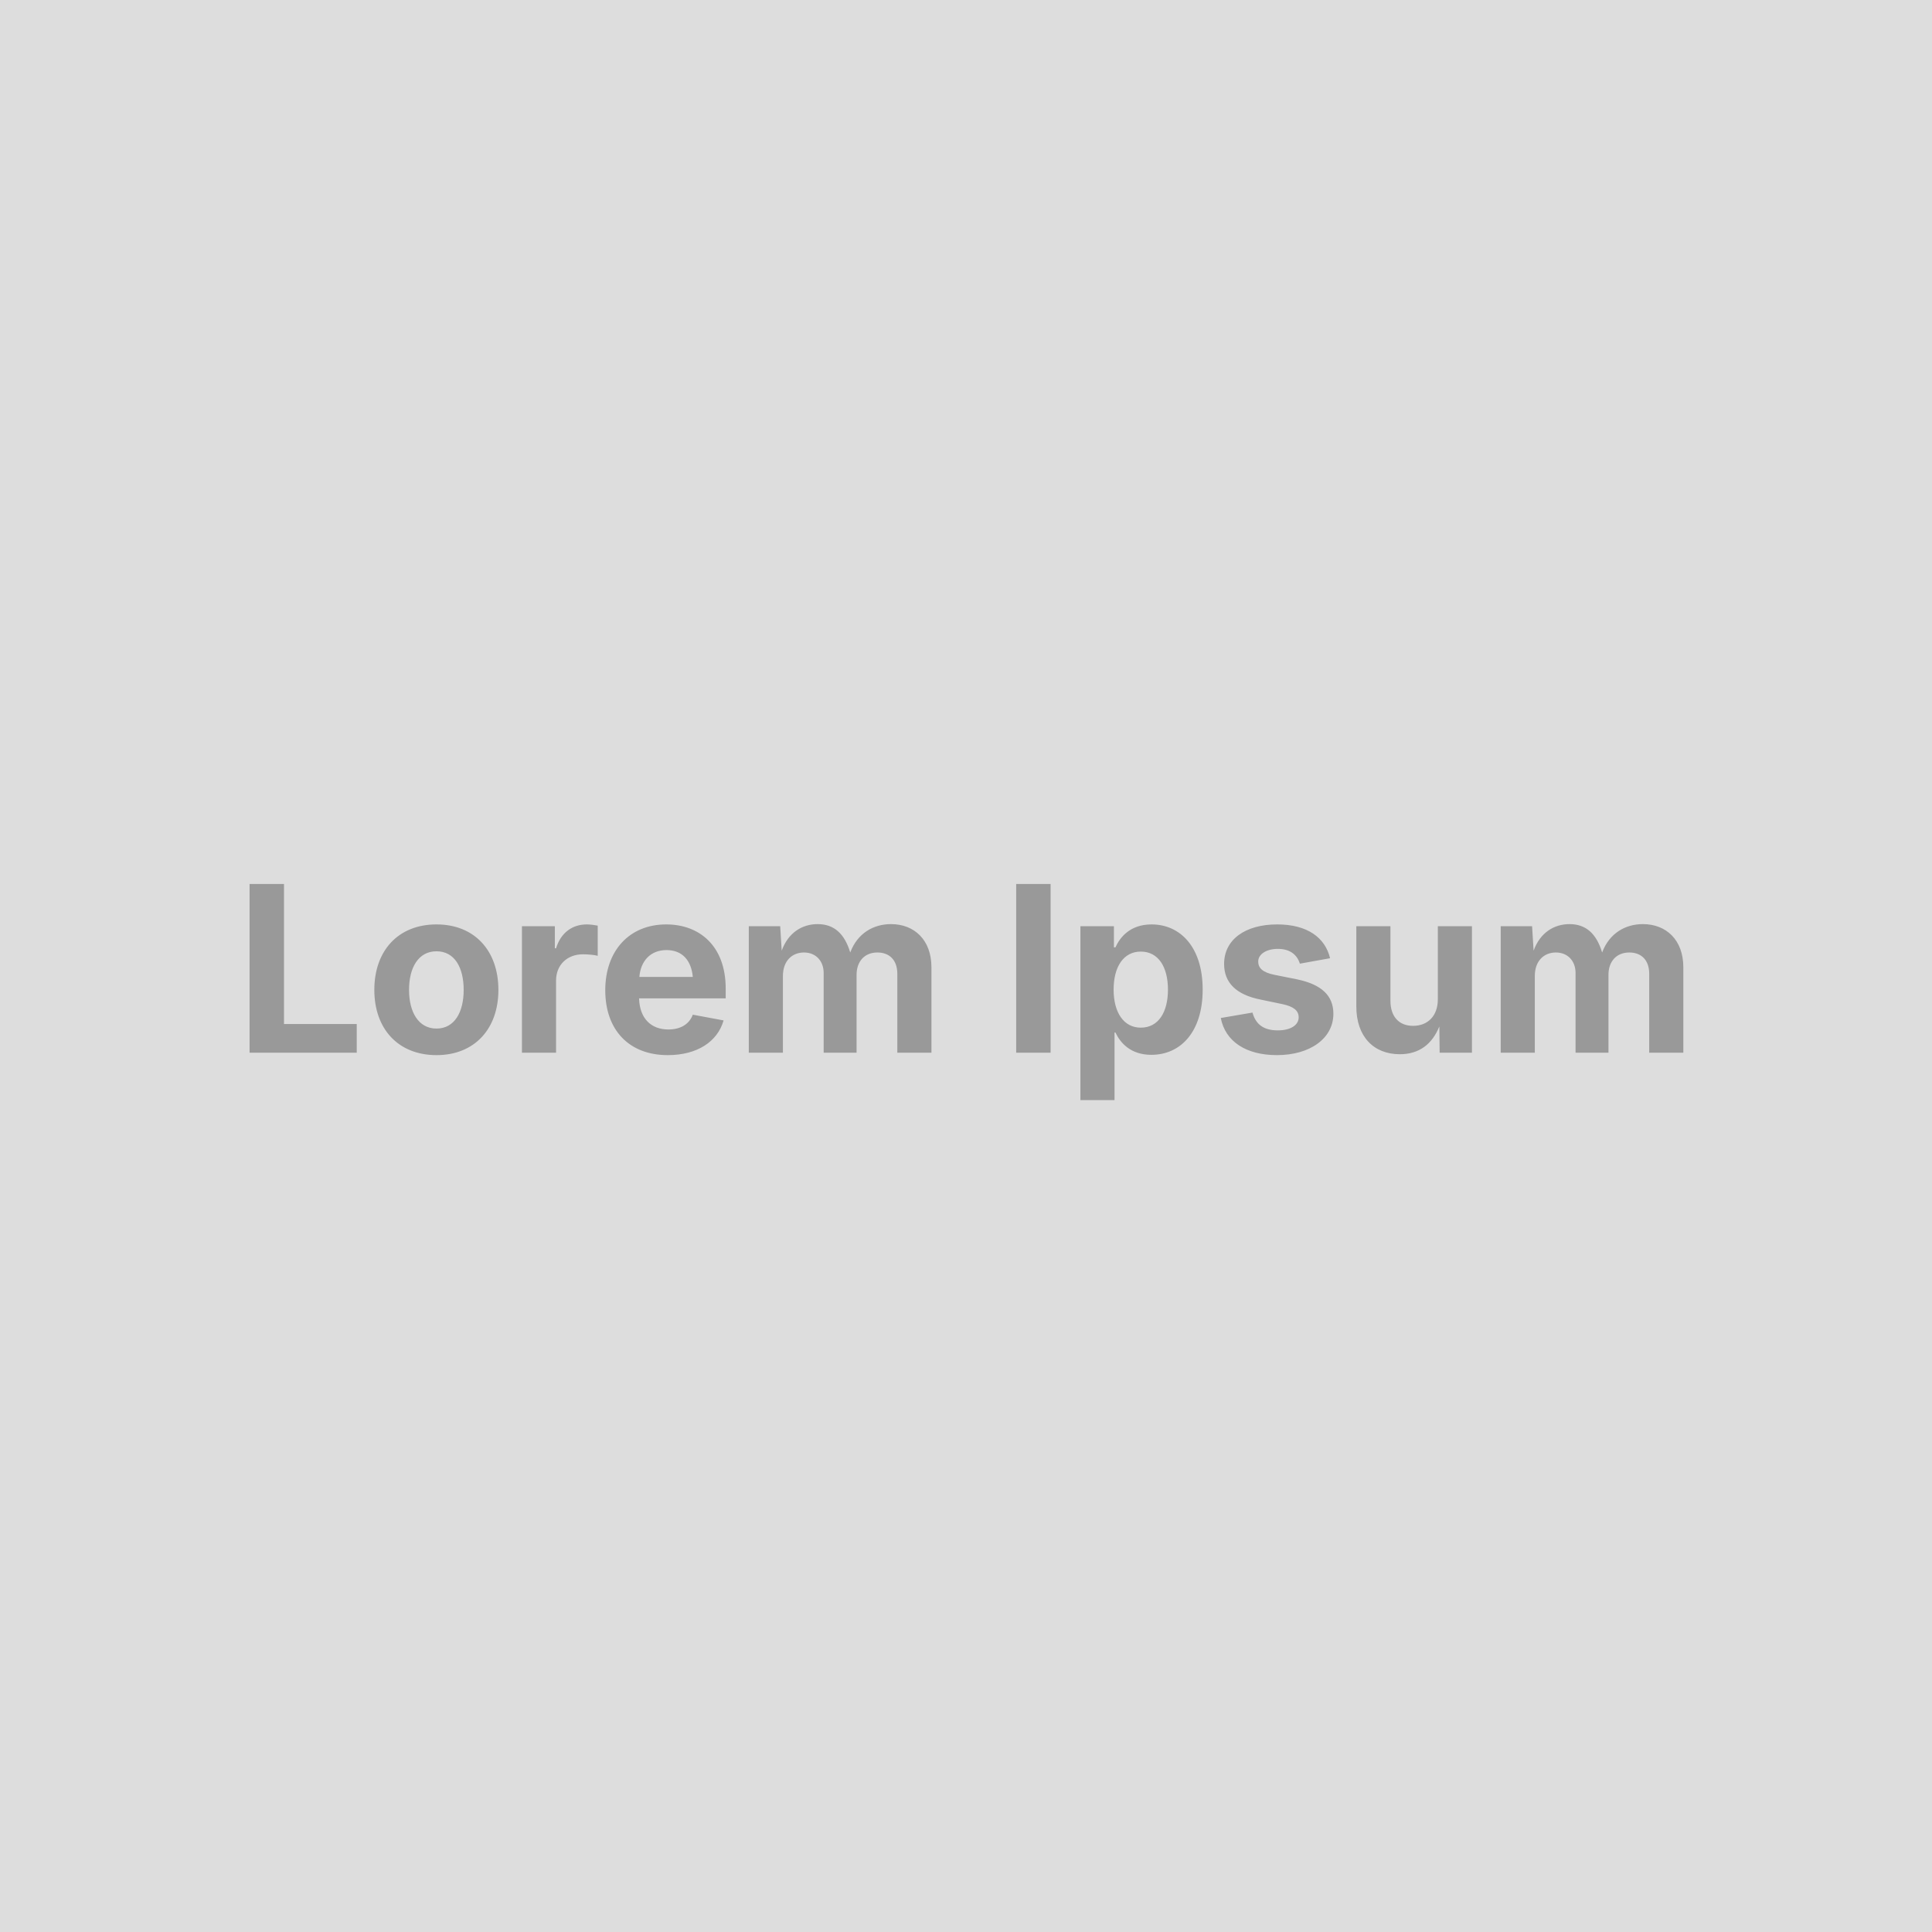
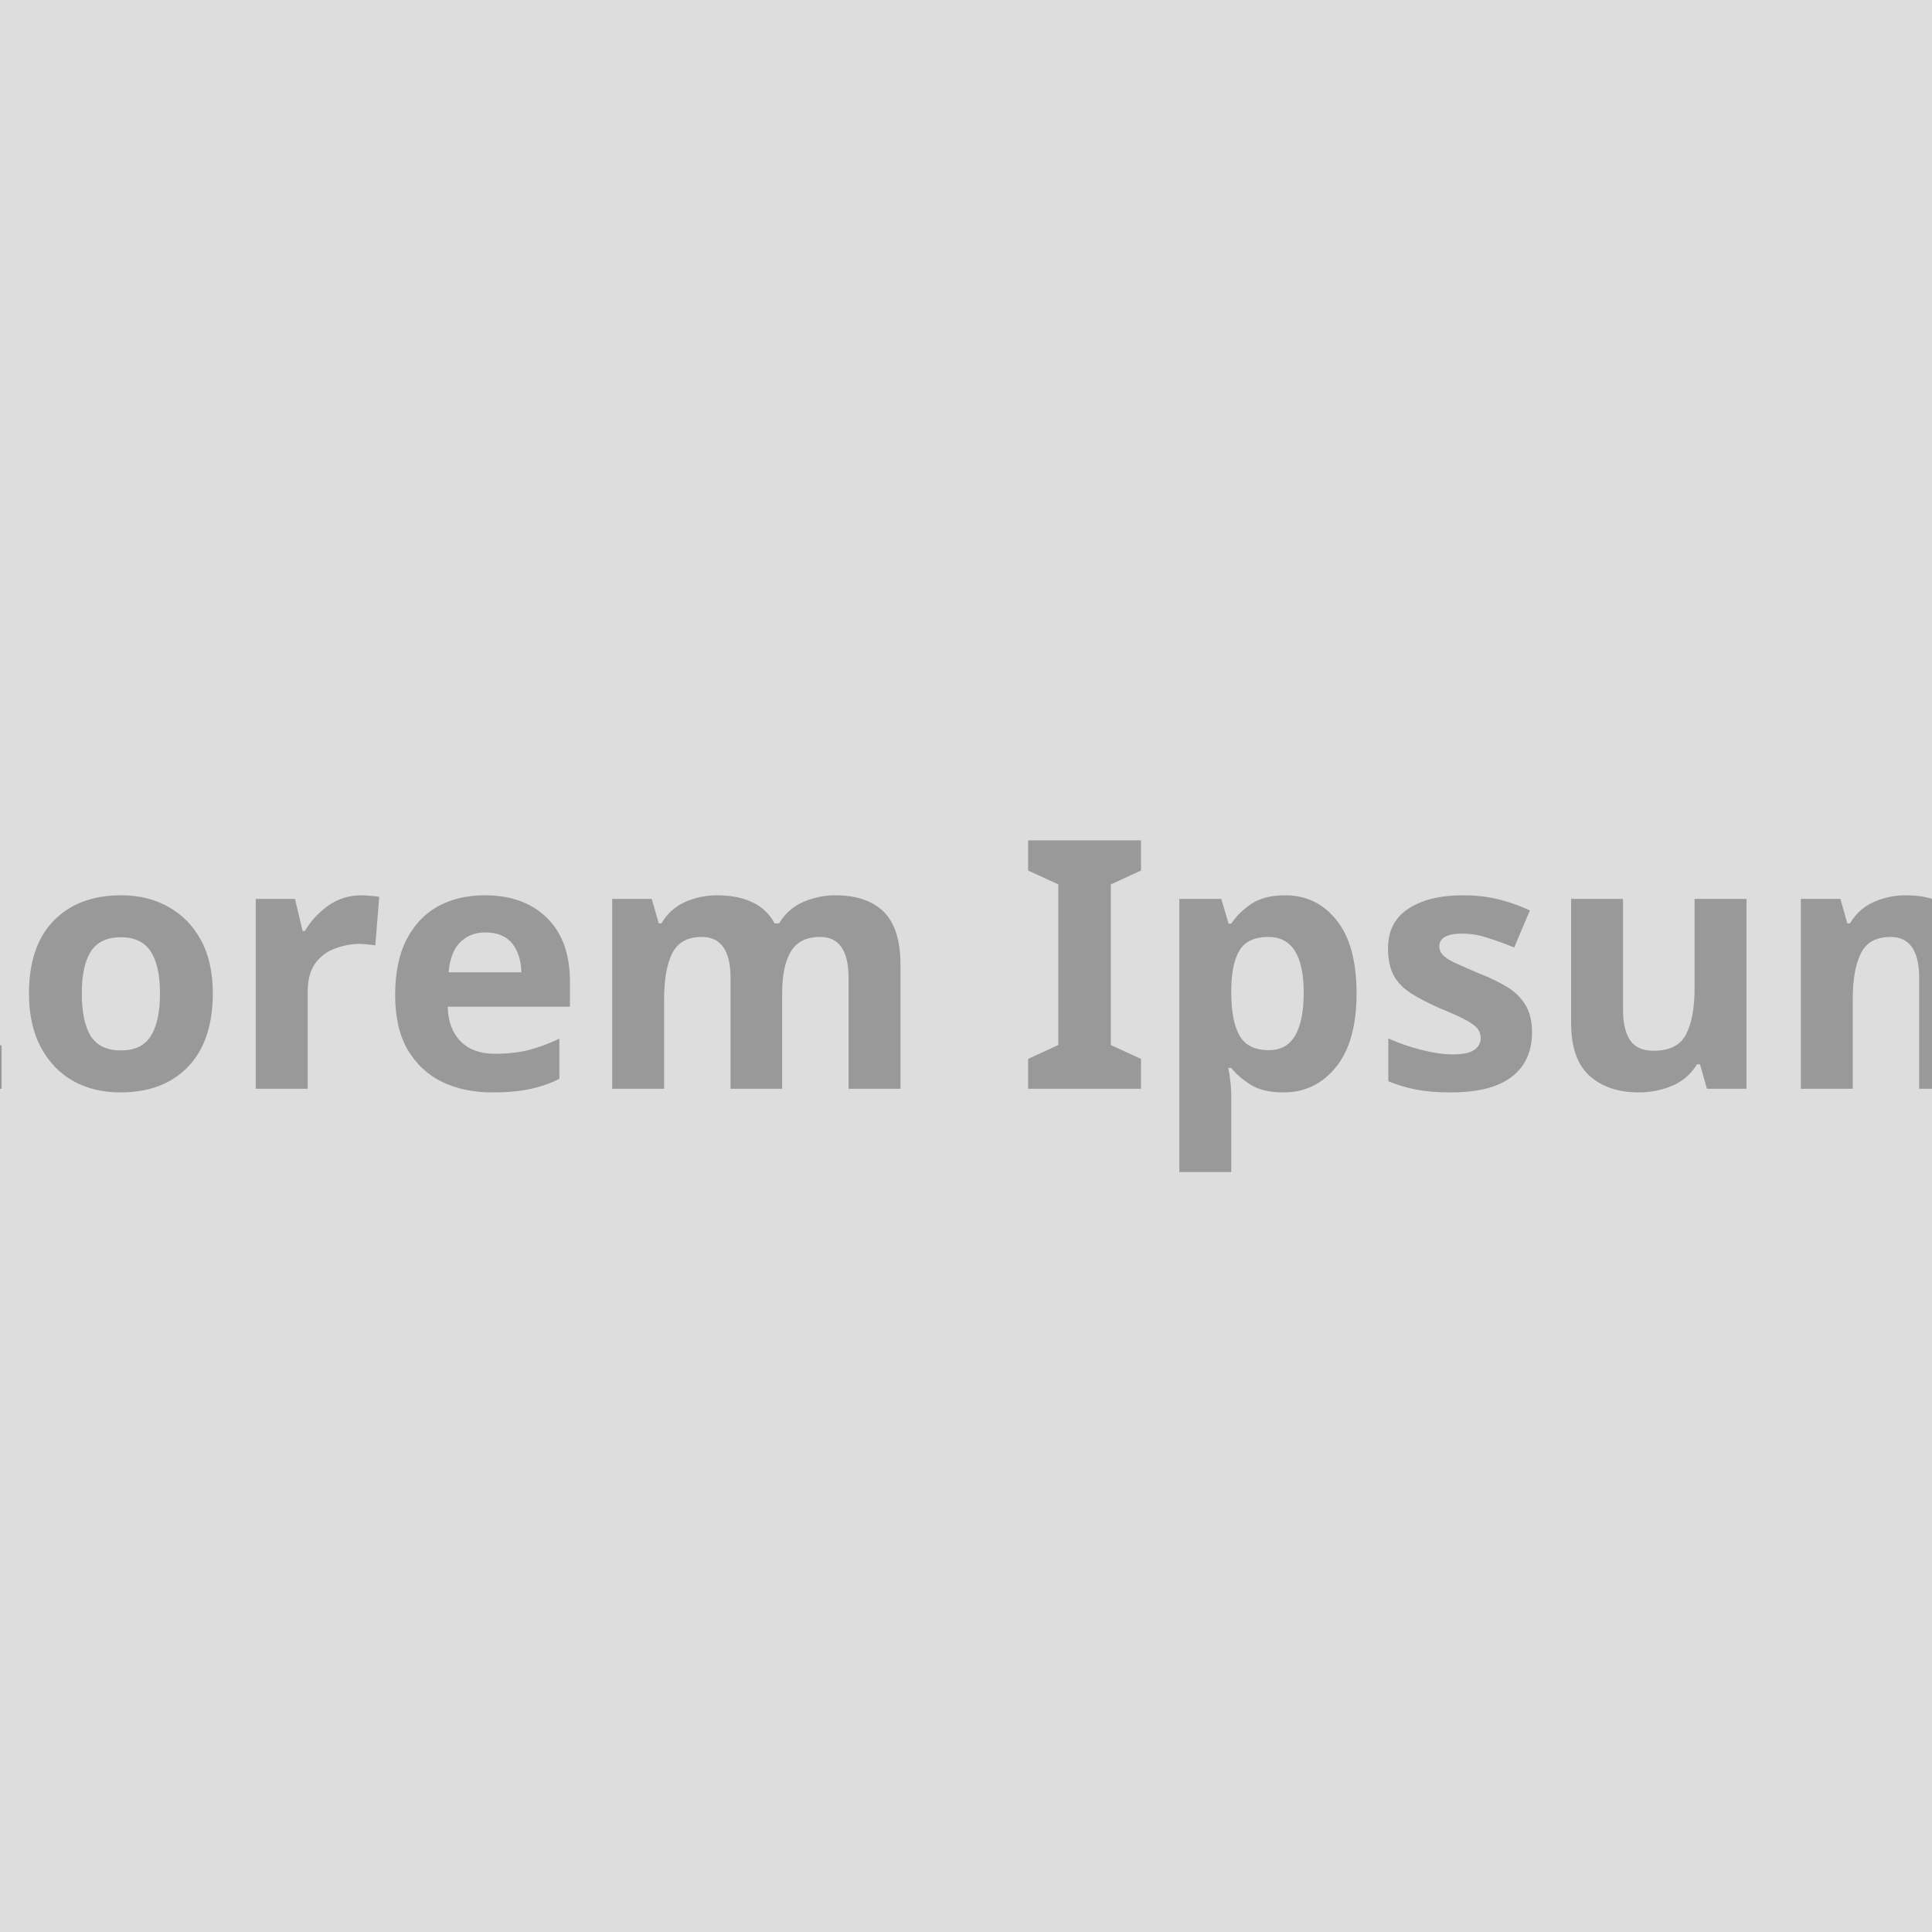
<svg xmlns="http://www.w3.org/2000/svg" width="100" height="100" viewBox="0 0 100 100">
  <style>
    text {
-       font: bold 12px system-ui, -apple-system, sans-serif;
+       font: bold 1.5em sans-serif;
      text-anchor: middle;
      dominant-baseline: middle;
    }
  </style>
  <rect width="100%" height="100%" fill="#DDDDDD" />
  <text x="50%" y="50%" fill="#999999">Lorem Ipsum</text>
</svg>
